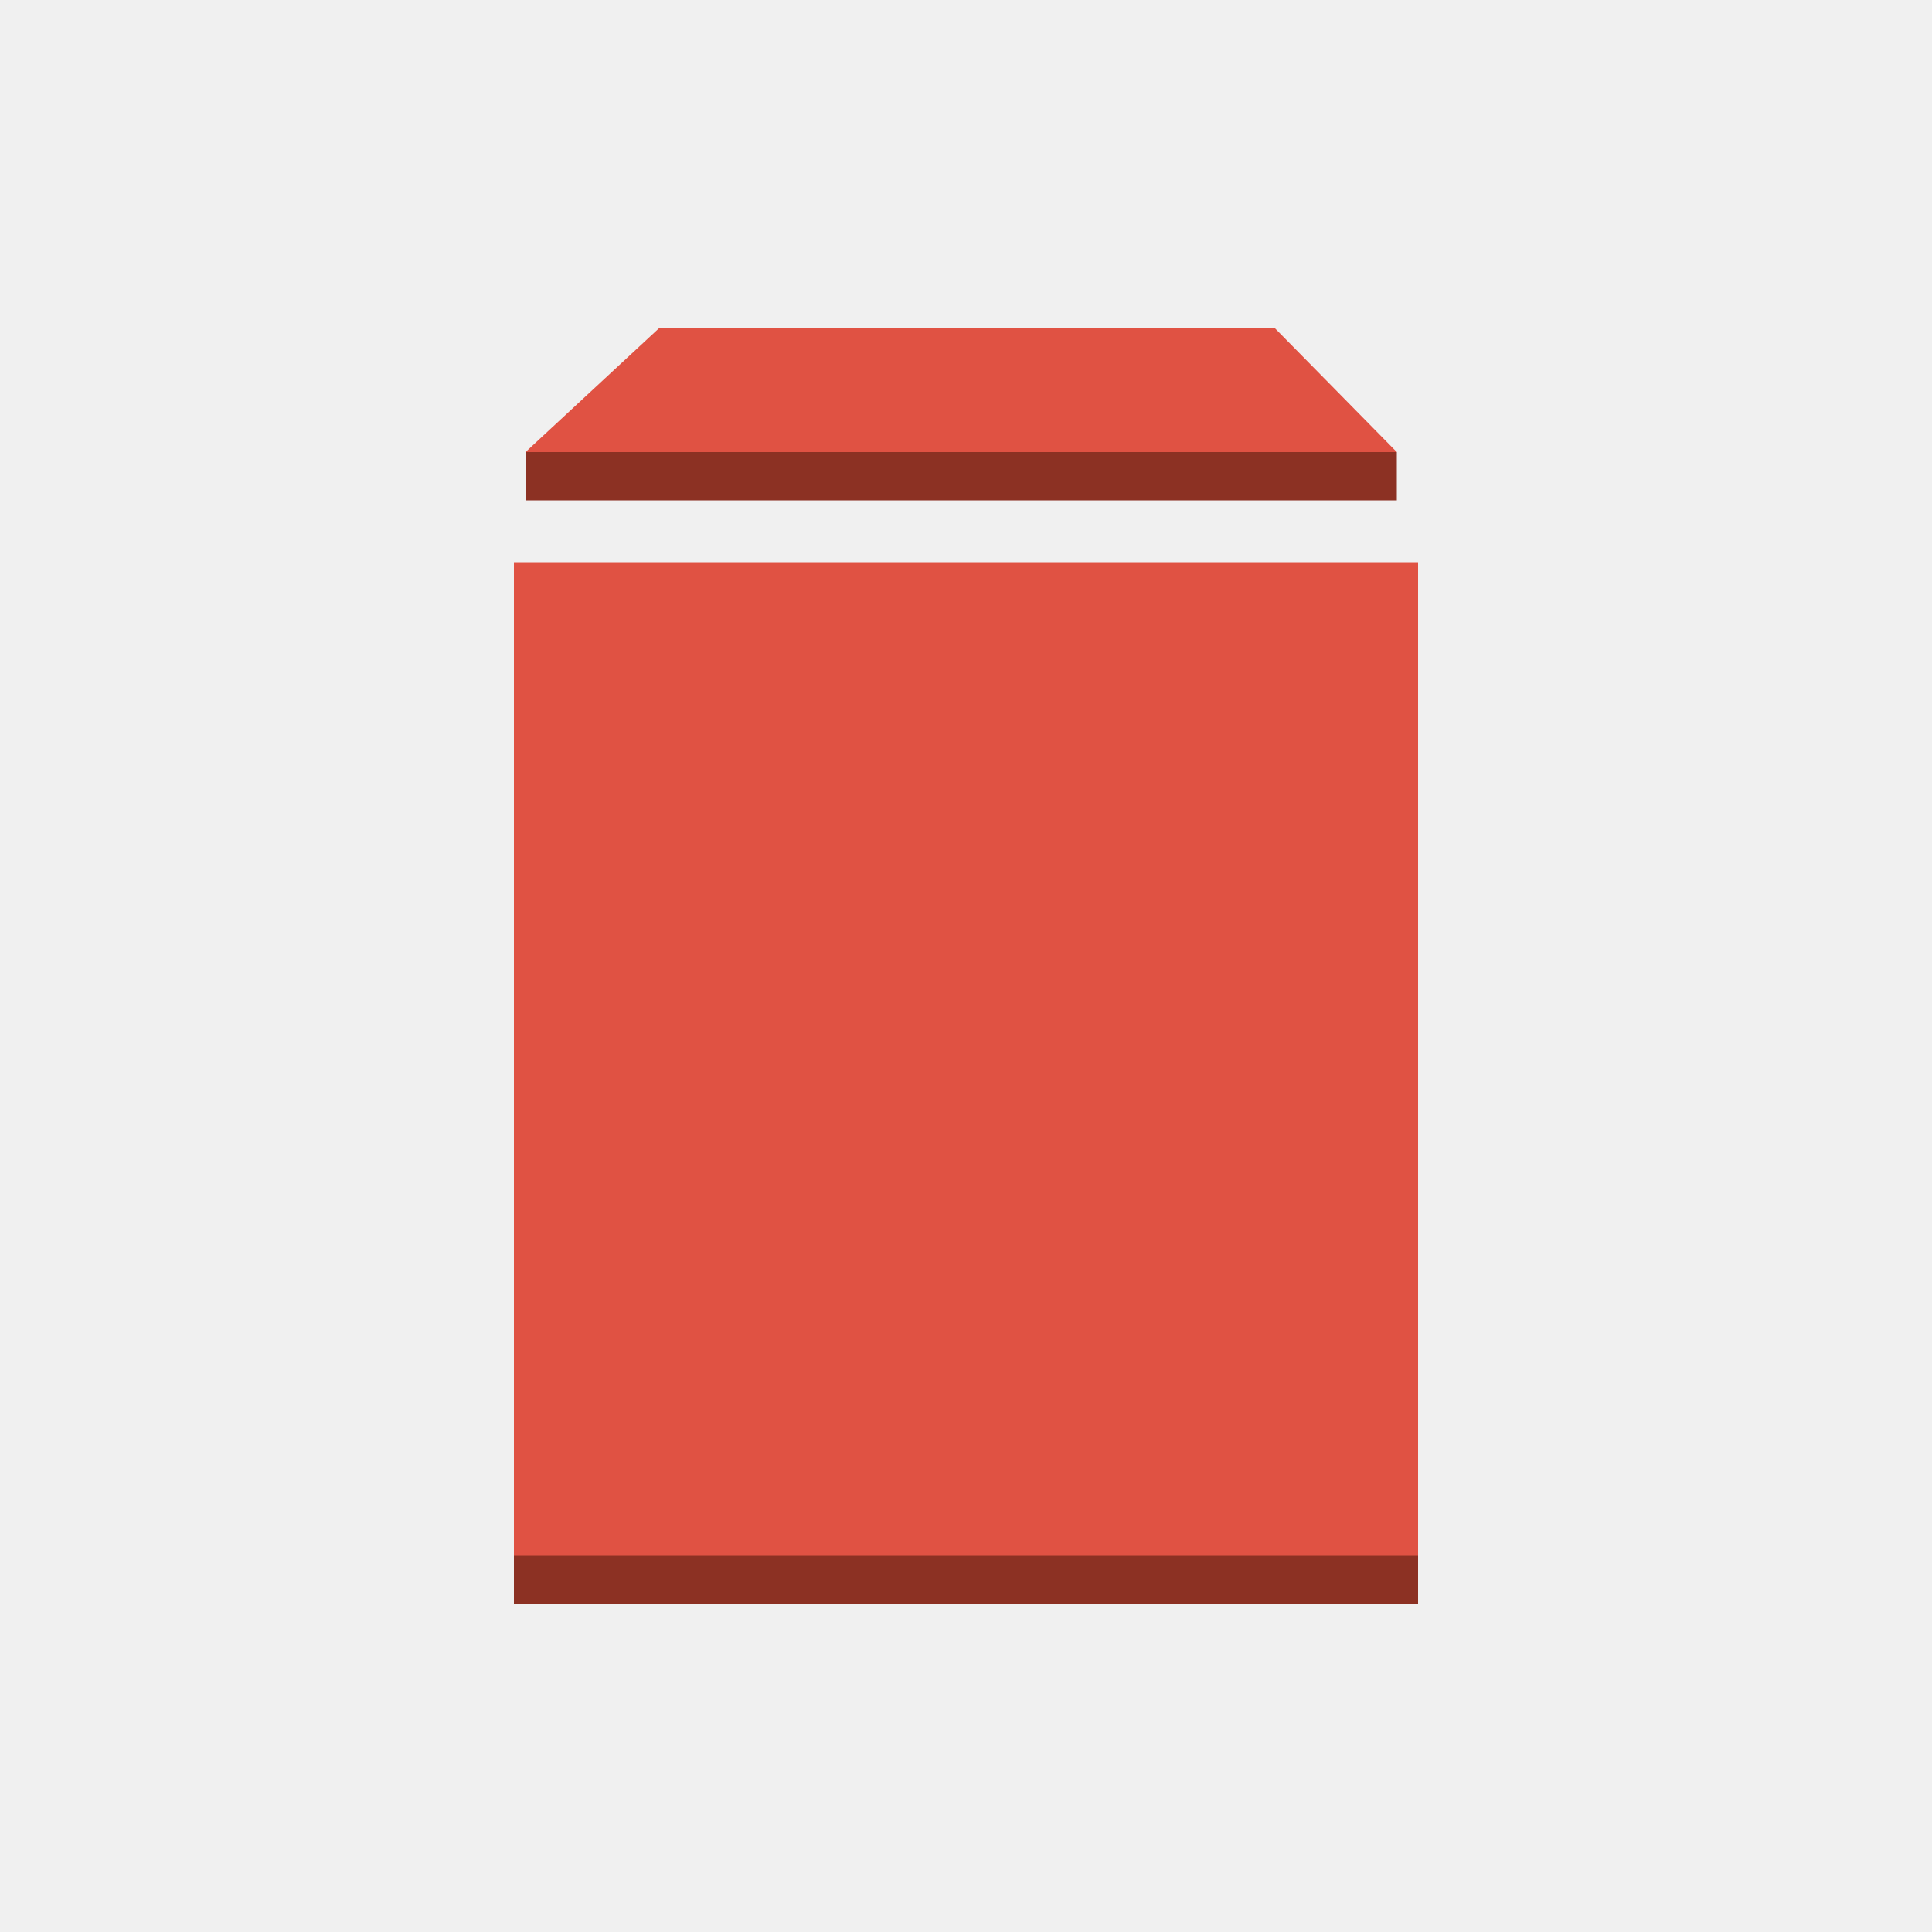
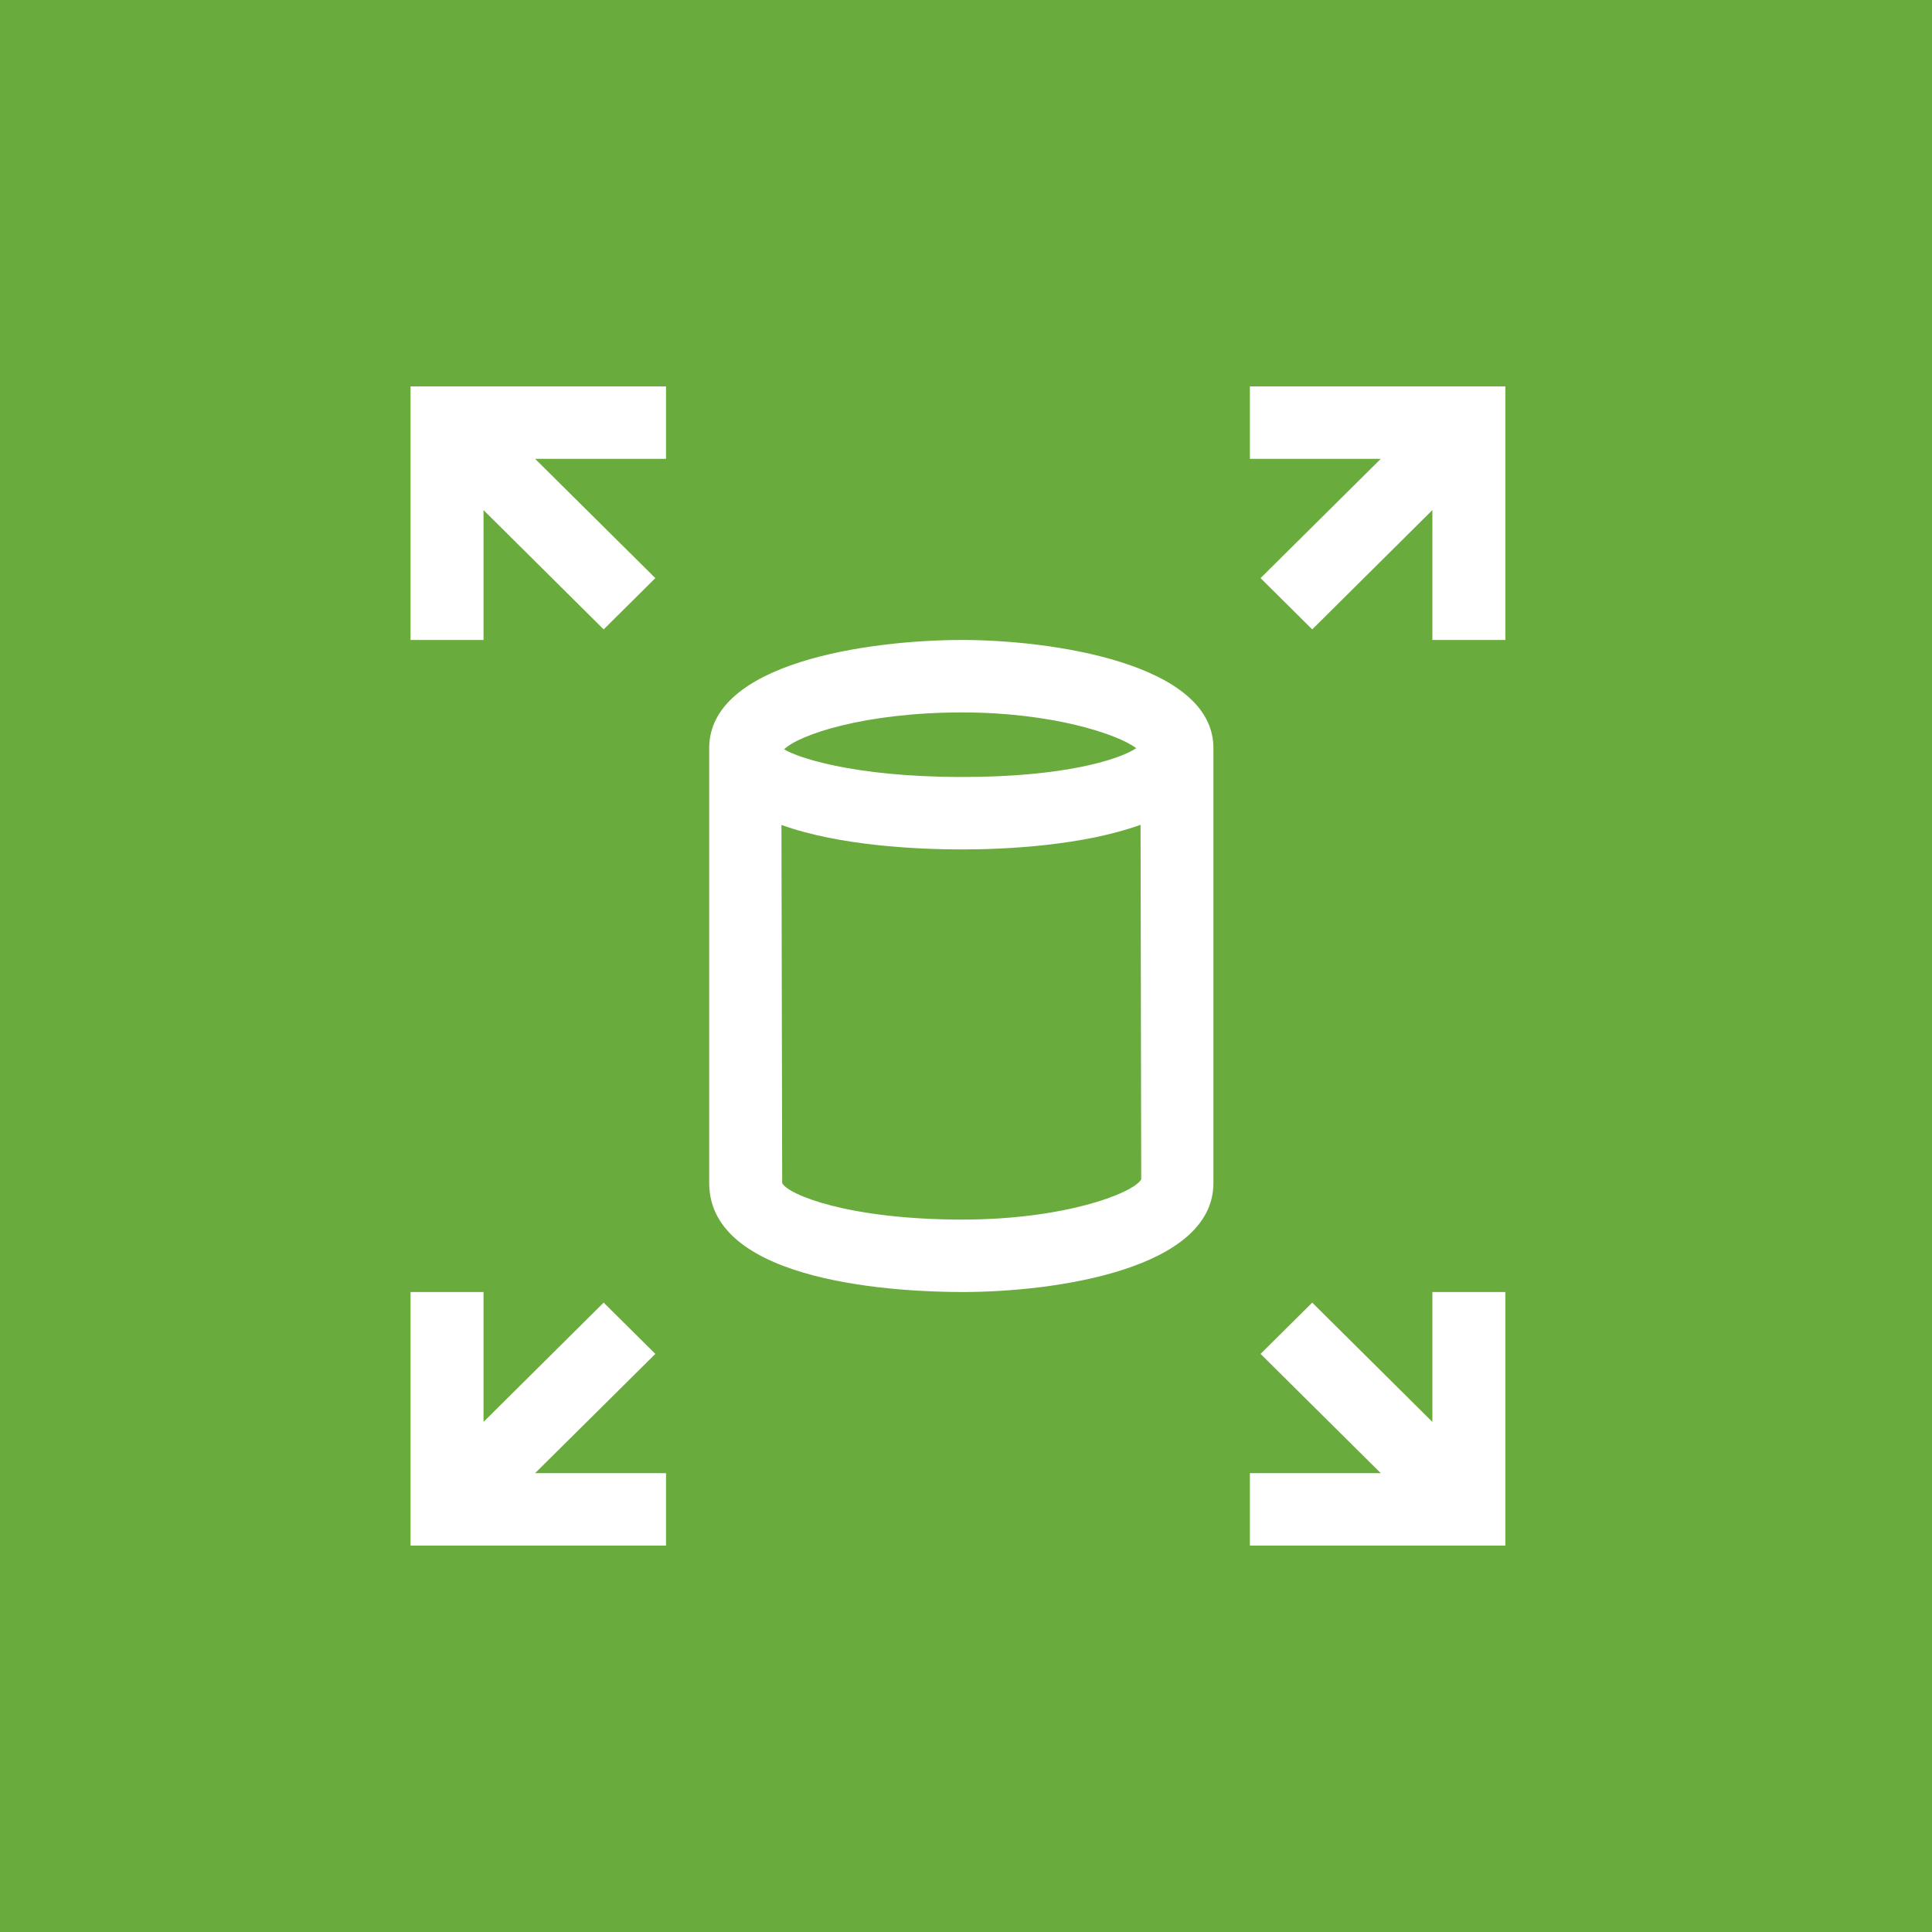
- <svg xmlns="http://www.w3.org/2000/svg" width="100" height="100">
-   <style>.st0{fill:#8c3123}.st1{fill:#e05243}</style>
-   <g id="Layer_1">
-     <path class="st0" d="M72.3 23.4v2.5H27.2v-2.5l22.6-6.1zM26.6 31.4h46.8V83H26.6z" />
-     <path class="st1" d="M26.6 29.1h46.8v51.4H26.6zM66 17H34.1l-6.9 6.4h45.1z" />
-   </g>
+ <svg xmlns="http://www.w3.org/2000/svg" width="48" height="48" viewBox="0 0 48 48" fill="none">
+   <path d="M48 0H0V48H48V0Z" fill="#69AB3C" />
+   <path fill-rule="evenodd" clip-rule="evenodd" d="M35.587 32.1H37.4V38.4H31.053V36.6H34.305L31.318 33.637L32.602 32.363L35.587 35.327V32.1ZM13.295 36.6H16.547V38.4H10.2V32.1H12.013V35.327L14.998 32.363L16.282 33.637L13.295 36.6ZM37.4 9.6V15.9H35.587V12.673L32.602 15.637L31.318 14.363L34.305 11.4H31.053V9.6H37.4ZM10.2 9.6H16.547V11.4H13.295L16.282 14.363L14.998 15.637L12.013 12.673V15.9H10.2V9.6ZM23.911 30.3C21.087 30.3 19.575 29.681 19.433 29.393L19.415 20.495C20.853 21.016 22.806 21.104 23.911 21.104C24.999 21.104 26.912 21.007 28.337 20.492L28.353 29.303C28.145 29.652 26.438 30.3 23.911 30.3ZM28.23 18.589C27.804 18.872 26.44 19.304 23.911 19.304C21.136 19.304 19.758 18.794 19.482 18.616C19.851 18.256 21.472 17.7 23.911 17.7C26.121 17.7 27.76 18.233 28.23 18.589ZM23.911 15.9C21.573 15.9 17.62 16.465 17.62 18.586V29.393C17.62 31.906 22.434 32.1 23.911 32.1C26.226 32.1 30.147 31.529 30.147 29.393V18.586C30.147 16.462 26.067 15.9 23.911 15.9Z" fill="white" />
</svg>
